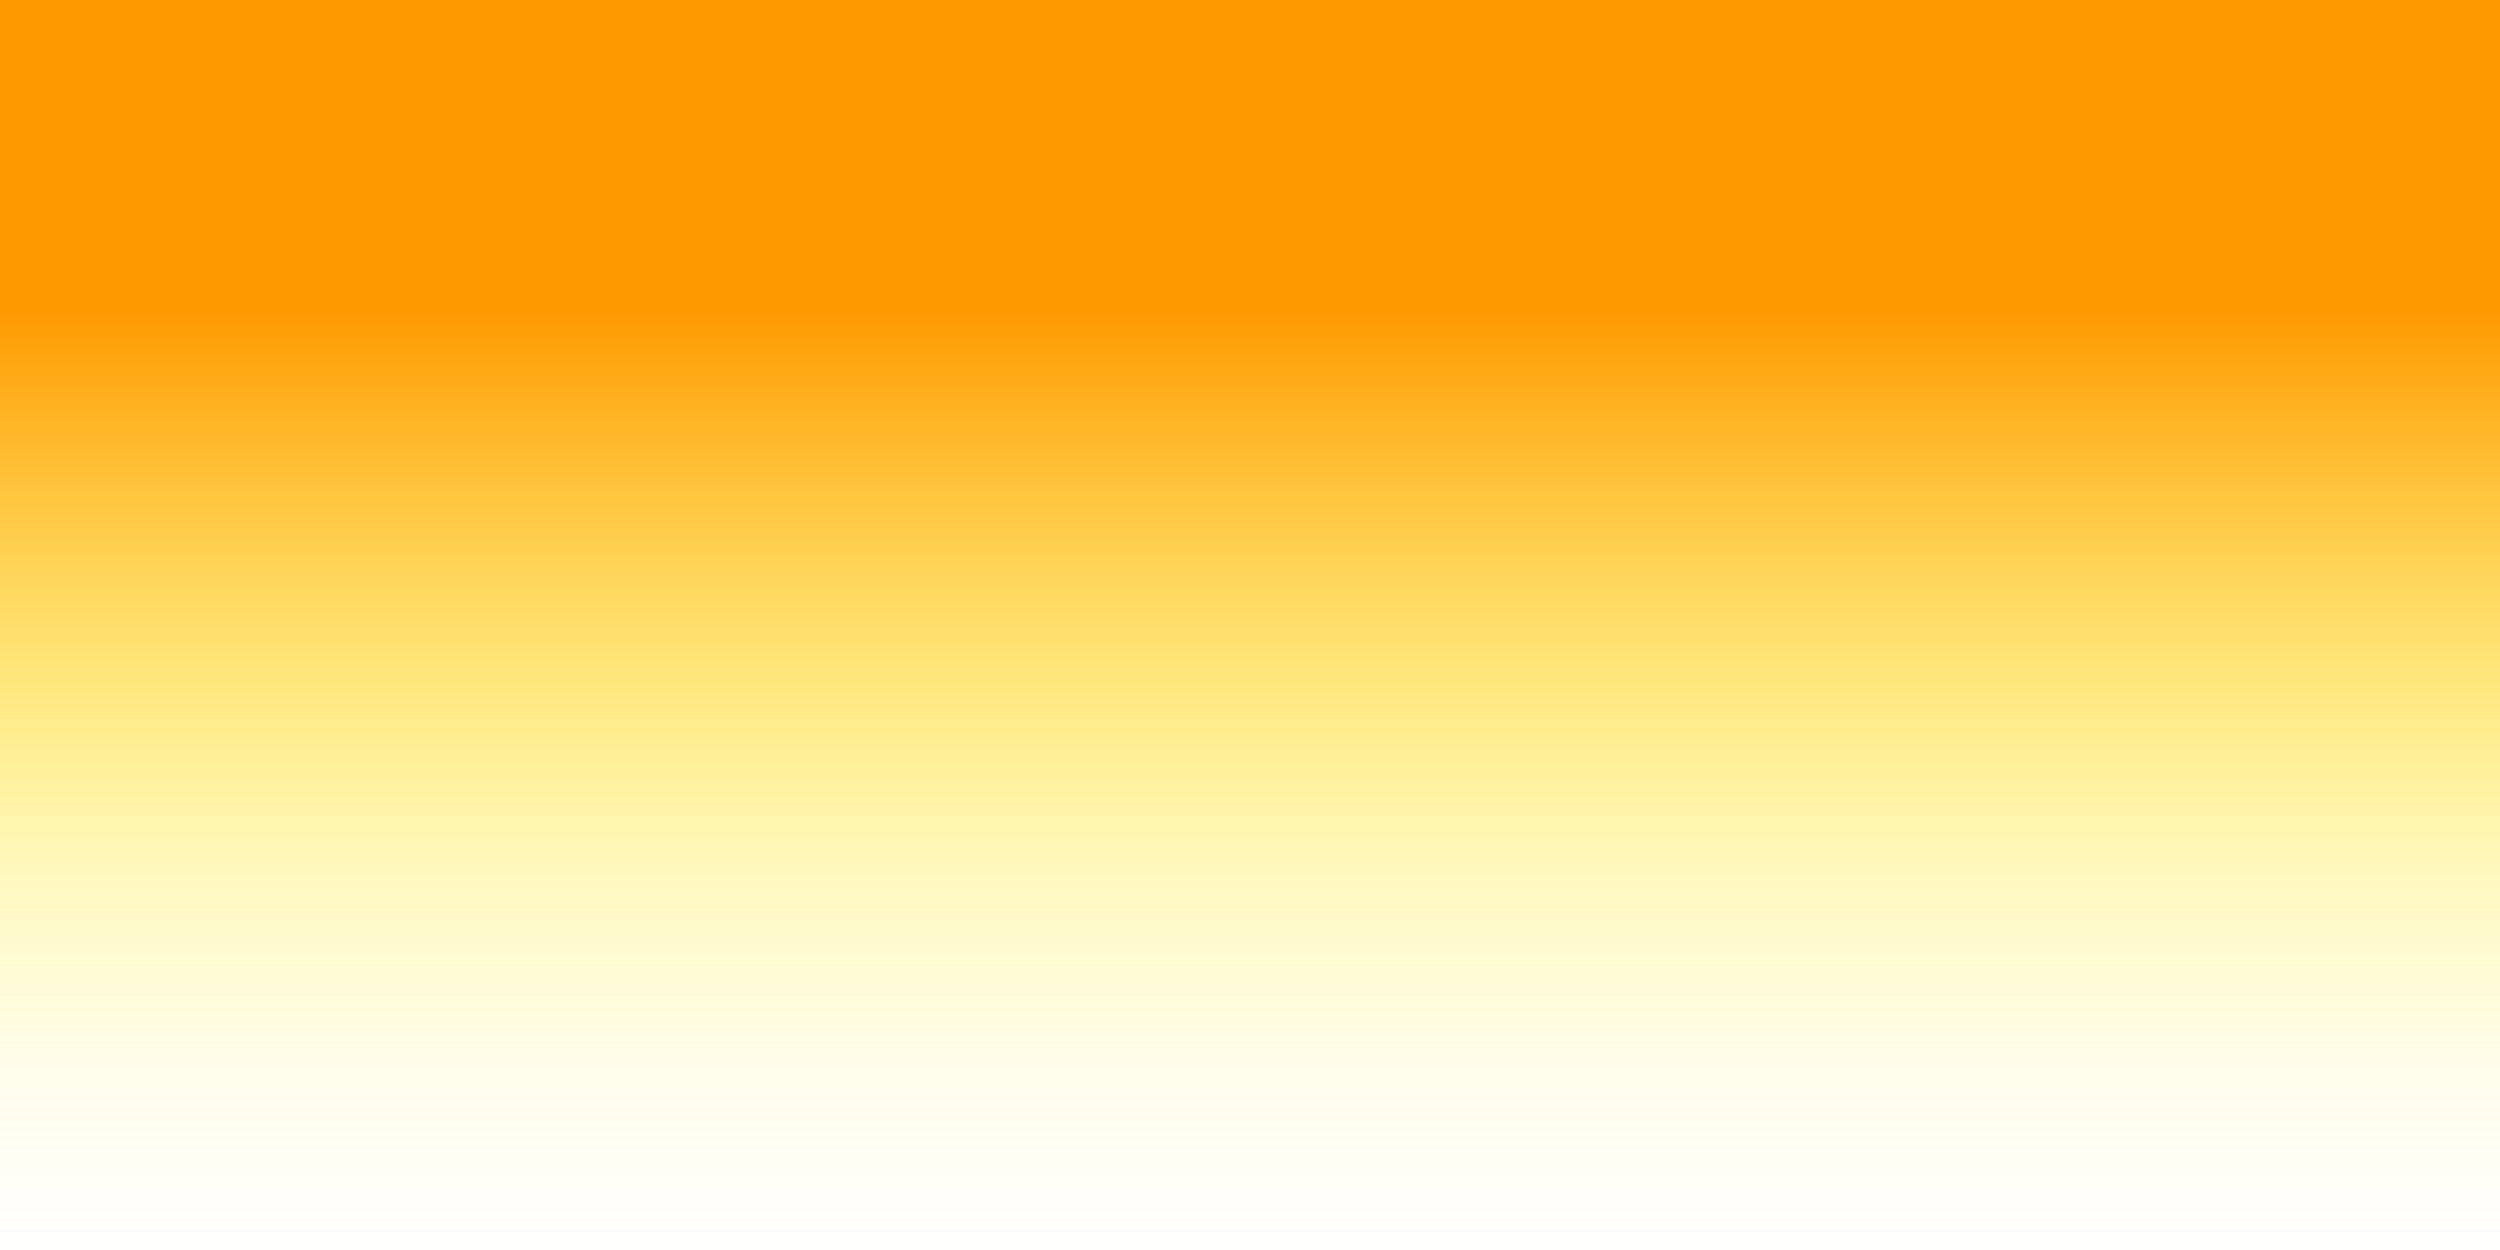
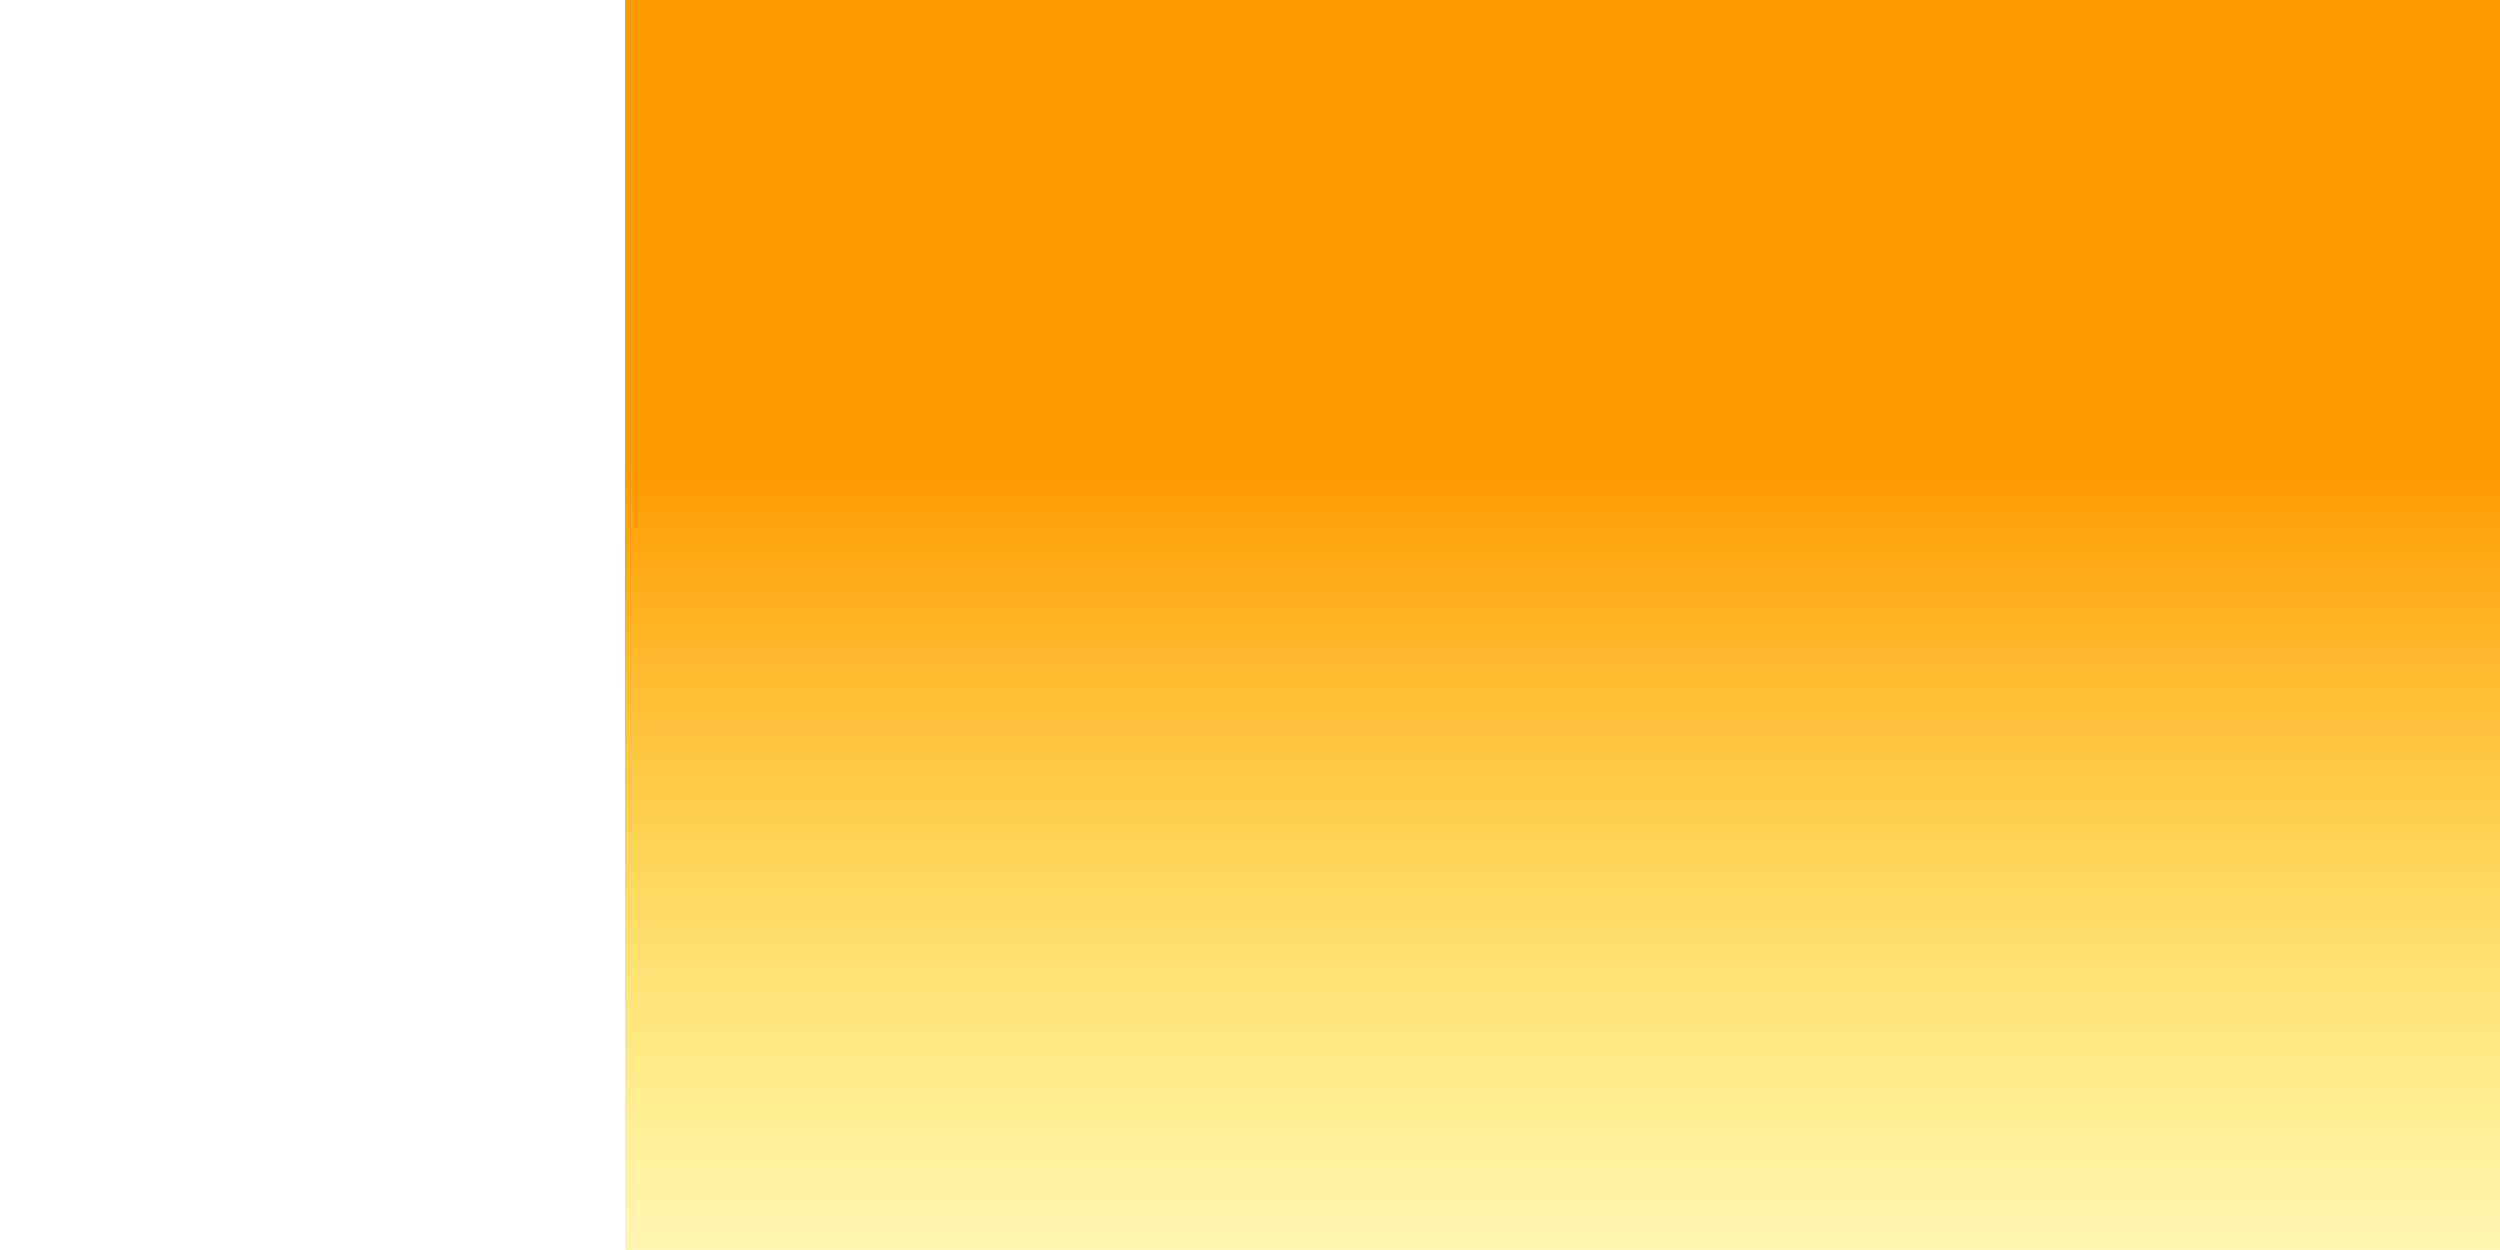
- <svg xmlns="http://www.w3.org/2000/svg" width="1200" height="600" viewBox="0 0 1200 600">
+ <svg xmlns="http://www.w3.org/2000/svg" width="1200" height="600" viewBox="0 0 400 400">
  <defs>
    <linearGradient id="orange-yellow-fade" x1="0" y1="0" x2="0" y2="1">
      <stop offset="0%" stop-color="#ff9900" stop-opacity="1" />
      <stop offset="25%" stop-color="#ff9900" stop-opacity="1" />
      <stop offset="40%" stop-color="#ffb300" stop-opacity="0.75" />
      <stop offset="55%" stop-color="#ffd000" stop-opacity="0.5" />
      <stop offset="70%" stop-color="#ffe600" stop-opacity="0.25" />
      <stop offset="85%" stop-color="#ffe600" stop-opacity="0.08" />
      <stop offset="100%" stop-color="#ffe600" stop-opacity="0" />
    </linearGradient>
  </defs>
  <rect x="0" y="0" width="1200" height="600" fill="url(#orange-yellow-fade)" />
</svg>
